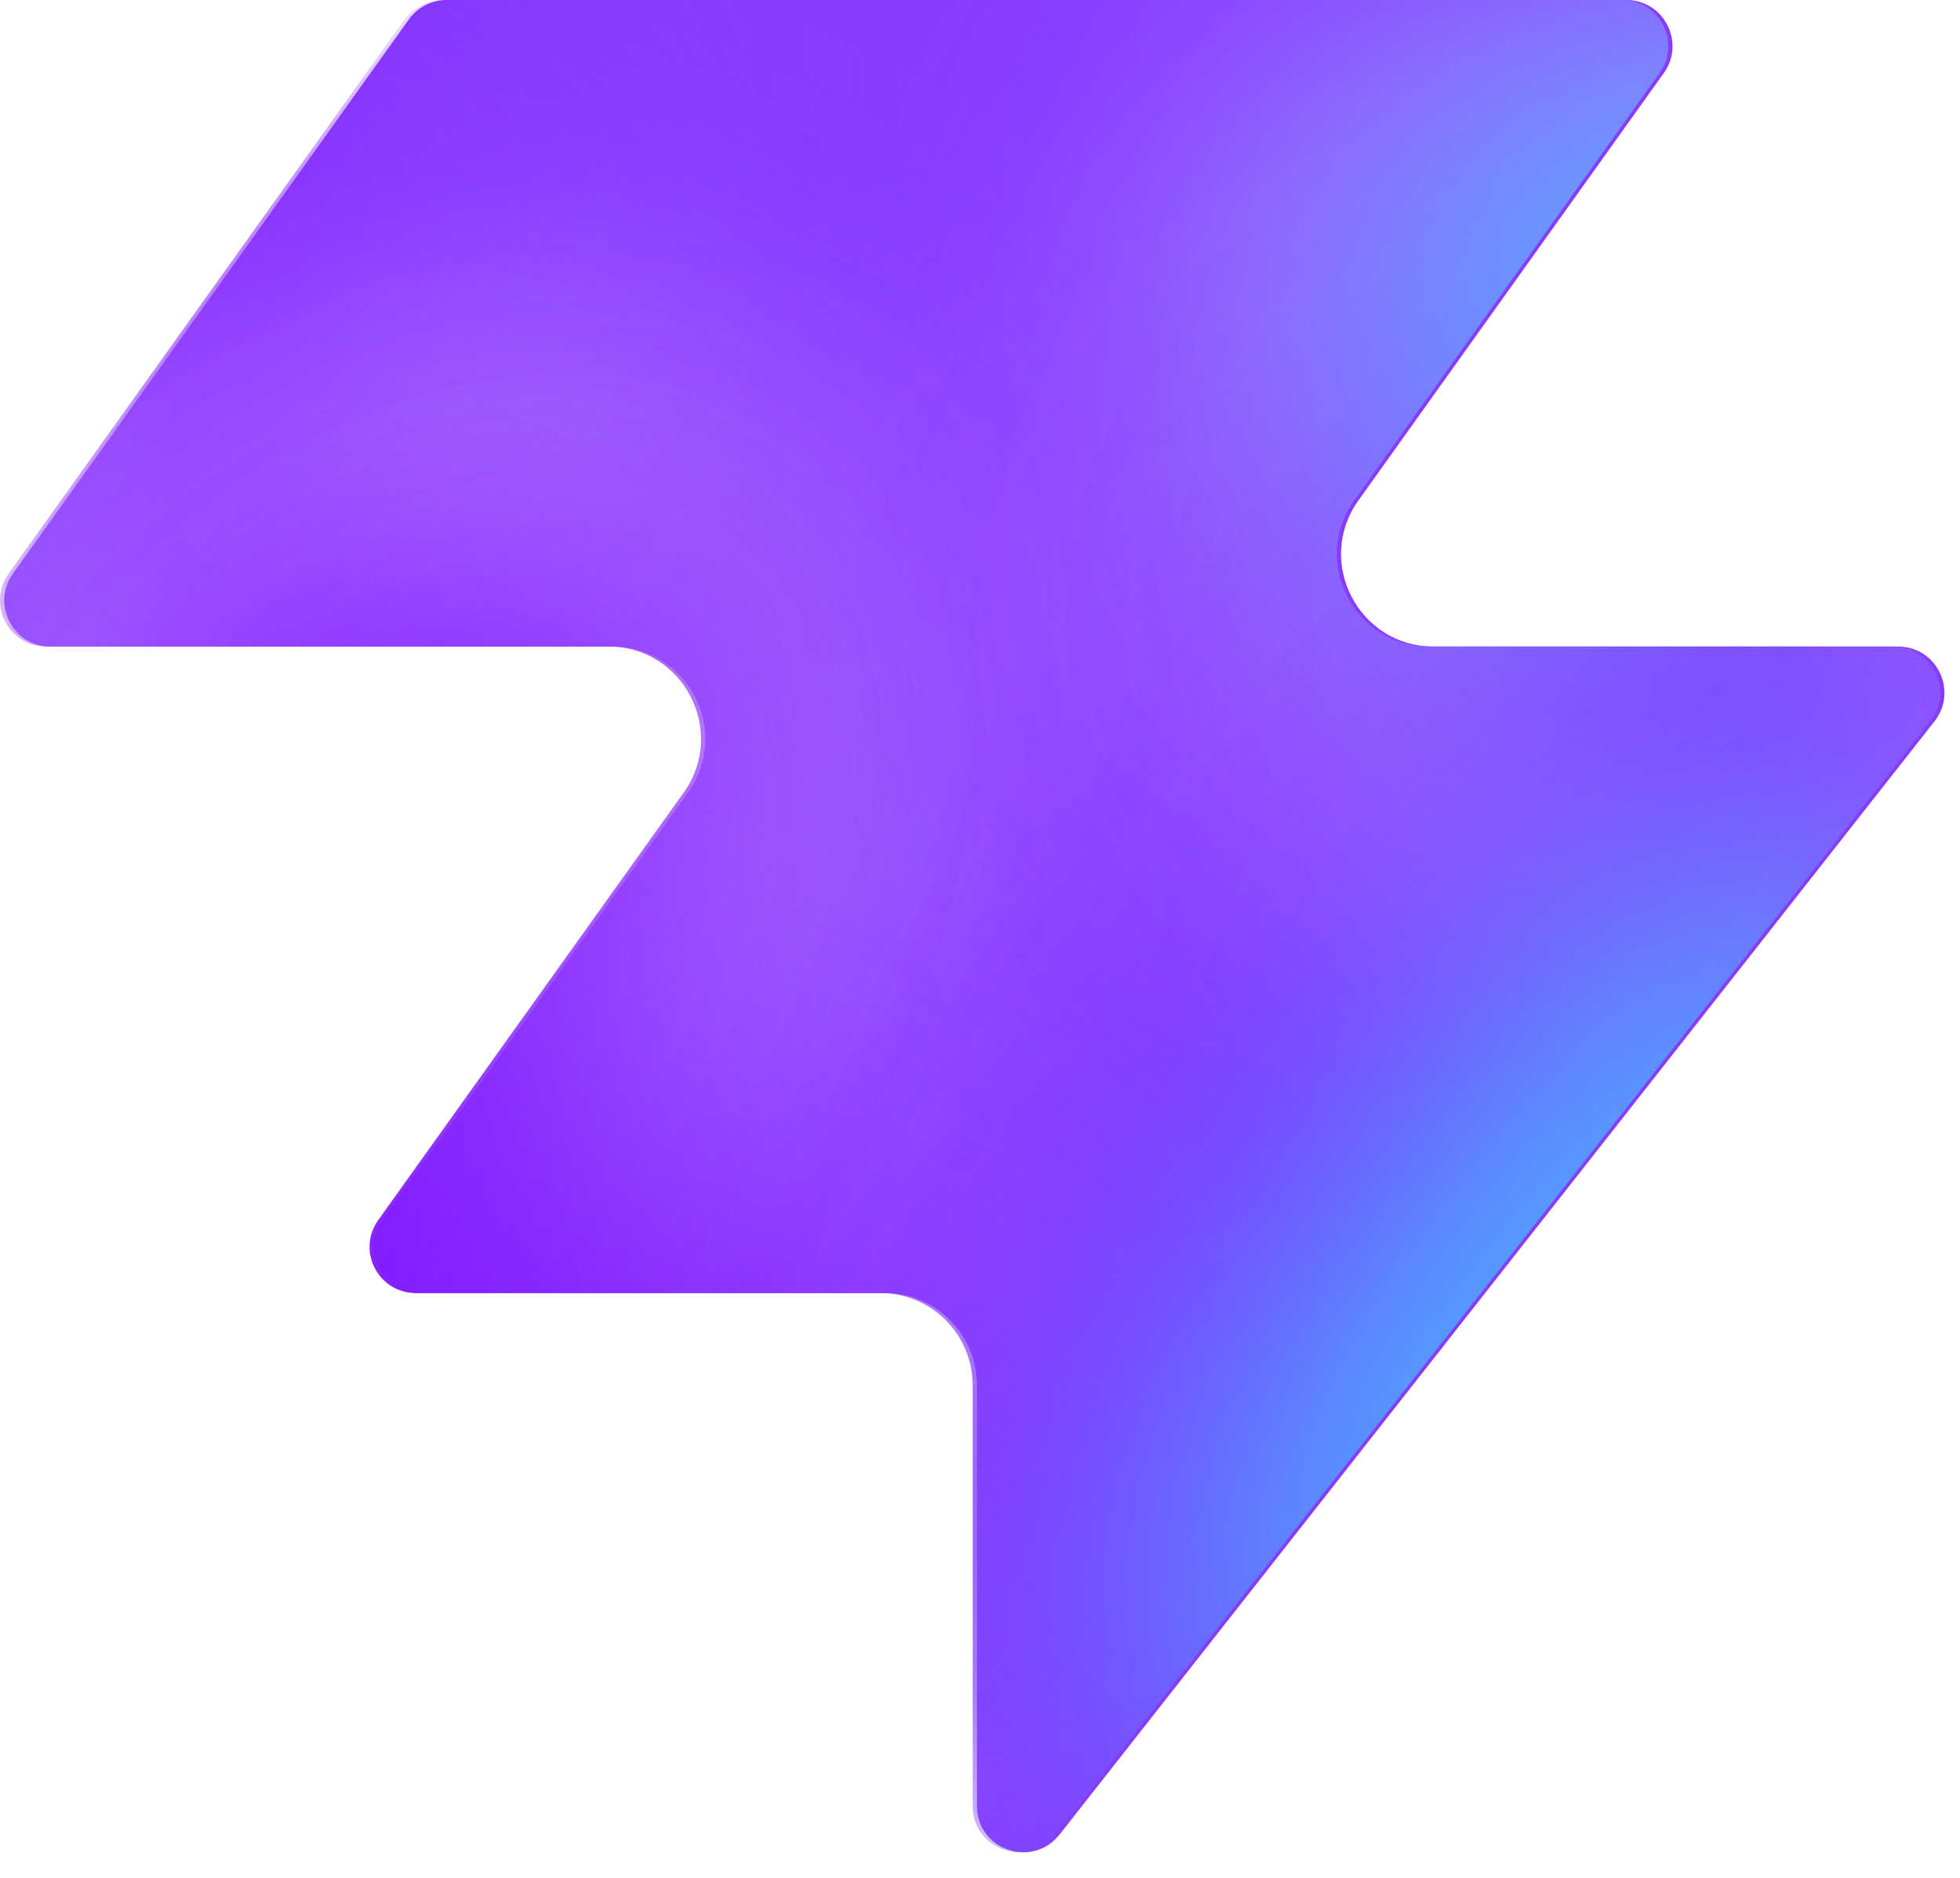
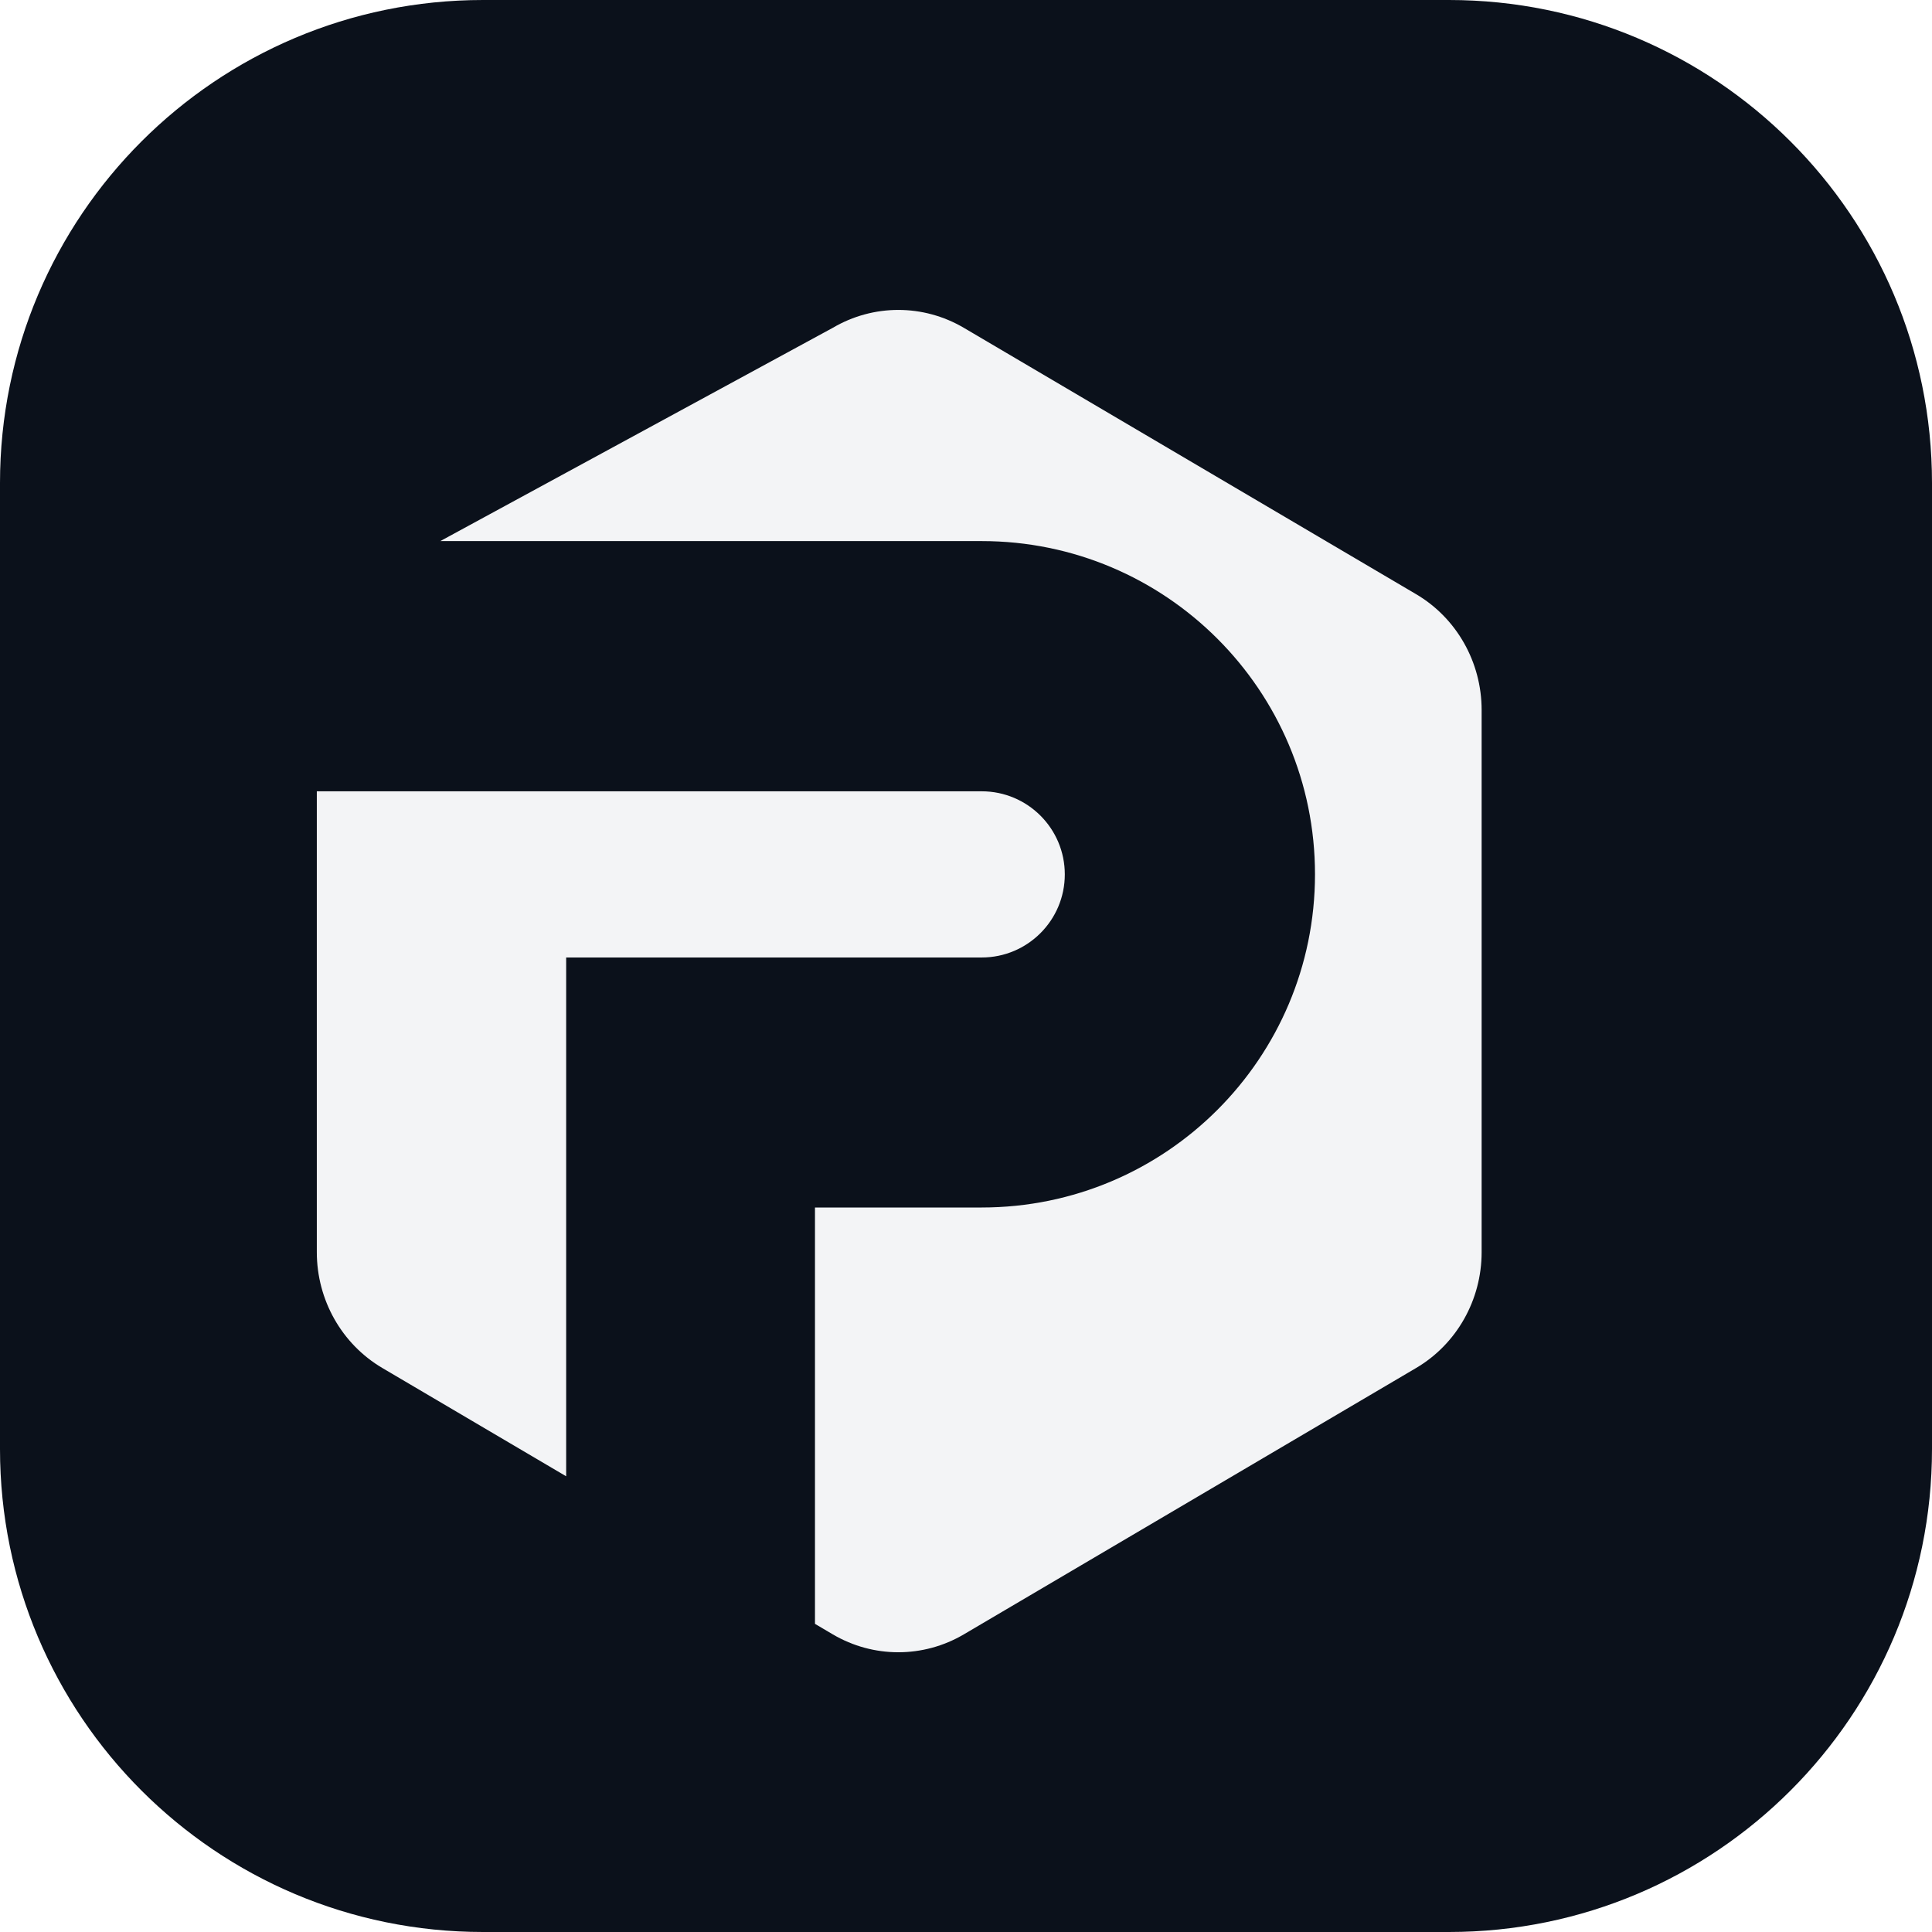
- <svg xmlns="http://www.w3.org/2000/svg" width="48" height="46" fill="none" viewBox="0 0 48 46">
-   <path fill="#863bff" d="M25.946 44.938c-.664.845-2.021.375-2.021-.698V33.937a2.26 2.26 0 0 0-2.262-2.262H10.287c-.92 0-1.456-1.04-.92-1.788l7.48-10.471c1.07-1.497 0-3.578-1.842-3.578H1.237c-.92 0-1.456-1.04-.92-1.788L10.013.474c.214-.297.556-.474.92-.474h28.894c.92 0 1.456 1.04.92 1.788l-7.48 10.471c-1.07 1.498 0 3.579 1.842 3.579h11.377c.943 0 1.473 1.088.89 1.83L25.947 44.94z" style="fill:#863bff;fill:color(display-p3 .525 .23 1);fill-opacity:1" />
-   <mask id="a" width="48" height="46" x="0" y="0" maskUnits="userSpaceOnUse" style="mask-type:alpha">
-     <path fill="#000" d="M25.842 44.938c-.664.844-2.021.375-2.021-.698V33.937a2.26 2.26 0 0 0-2.262-2.262H10.183c-.92 0-1.456-1.04-.92-1.788l7.48-10.471c1.07-1.498 0-3.579-1.842-3.579H1.133c-.92 0-1.456-1.04-.92-1.787L9.91.473c.214-.297.556-.474.92-.474h28.894c.92 0 1.456 1.04.92 1.788l-7.48 10.471c-1.07 1.498 0 3.578 1.842 3.578h11.377c.943 0 1.473 1.088.89 1.832L25.843 44.94z" style="fill:#000;fill-opacity:1" />
-   </mask>
-   <g mask="url(#a)">
-     <g filter="url(#b)">
-       <ellipse cx="5.508" cy="14.704" fill="#ede6ff" rx="5.508" ry="14.704" style="fill:#ede6ff;fill:color(display-p3 .927 .903 1);fill-opacity:1" transform="matrix(.00324 1 1 -.00324 -4.47 31.516)" />
-     </g>
-     <g filter="url(#c)">
-       <ellipse cx="10.399" cy="29.851" fill="#ede6ff" rx="10.399" ry="29.851" style="fill:#ede6ff;fill:color(display-p3 .927 .903 1);fill-opacity:1" transform="matrix(.00324 1 1 -.00324 -39.328 7.883)" />
-     </g>
-     <g filter="url(#d)">
-       <ellipse cx="5.508" cy="30.487" fill="#7e14ff" rx="5.508" ry="30.487" style="fill:#7e14ff;fill:color(display-p3 .492 .077 1);fill-opacity:1" transform="rotate(89.814 -25.913 -14.639)scale(1 -1)" />
-     </g>
-     <g filter="url(#e)">
-       <ellipse cx="5.508" cy="30.599" fill="#7e14ff" rx="5.508" ry="30.599" style="fill:#7e14ff;fill:color(display-p3 .492 .077 1);fill-opacity:1" transform="rotate(89.814 -32.644 -3.334)scale(1 -1)" />
-     </g>
-     <g filter="url(#f)">
-       <ellipse cx="5.508" cy="30.599" fill="#7e14ff" rx="5.508" ry="30.599" style="fill:#7e14ff;fill:color(display-p3 .492 .077 1);fill-opacity:1" transform="matrix(.00324 1 1 -.00324 -34.34 30.47)" />
-     </g>
-     <g filter="url(#g)">
-       <ellipse cx="14.072" cy="22.078" fill="#ede6ff" rx="14.072" ry="22.078" style="fill:#ede6ff;fill:color(display-p3 .927 .903 1);fill-opacity:1" transform="rotate(93.35 24.506 48.493)scale(-1 1)" />
-     </g>
-     <g filter="url(#h)">
-       <ellipse cx="3.47" cy="21.501" fill="#7e14ff" rx="3.47" ry="21.501" style="fill:#7e14ff;fill:color(display-p3 .492 .077 1);fill-opacity:1" transform="rotate(89.009 28.708 47.59)scale(-1 1)" />
-     </g>
-     <g filter="url(#i)">
-       <ellipse cx="3.47" cy="21.501" fill="#7e14ff" rx="3.47" ry="21.501" style="fill:#7e14ff;fill:color(display-p3 .492 .077 1);fill-opacity:1" transform="rotate(89.009 28.708 47.59)scale(-1 1)" />
-     </g>
-     <g filter="url(#j)">
-       <ellipse cx=".387" cy="8.972" fill="#7e14ff" rx="4.407" ry="29.108" style="fill:#7e14ff;fill:color(display-p3 .492 .077 1);fill-opacity:1" transform="rotate(39.51 .387 8.972)" />
-     </g>
-     <g filter="url(#k)">
-       <ellipse cx="47.523" cy="-6.092" fill="#7e14ff" rx="4.407" ry="29.108" style="fill:#7e14ff;fill:color(display-p3 .492 .077 1);fill-opacity:1" transform="rotate(37.892 47.523 -6.092)" />
-     </g>
-     <g filter="url(#l)">
-       <ellipse cx="41.412" cy="6.333" fill="#47bfff" rx="5.971" ry="9.665" style="fill:#47bfff;fill:color(display-p3 .28 .748 1);fill-opacity:1" transform="rotate(37.892 41.412 6.333)" />
-     </g>
-     <g filter="url(#m)">
-       <ellipse cx="-1.879" cy="38.332" fill="#7e14ff" rx="4.407" ry="29.108" style="fill:#7e14ff;fill:color(display-p3 .492 .077 1);fill-opacity:1" transform="rotate(37.892 -1.88 38.332)" />
-     </g>
-     <g filter="url(#n)">
-       <ellipse cx="-1.879" cy="38.332" fill="#7e14ff" rx="4.407" ry="29.108" style="fill:#7e14ff;fill:color(display-p3 .492 .077 1);fill-opacity:1" transform="rotate(37.892 -1.88 38.332)" />
-     </g>
-     <g filter="url(#o)">
-       <ellipse cx="35.651" cy="29.907" fill="#7e14ff" rx="4.407" ry="29.108" style="fill:#7e14ff;fill:color(display-p3 .492 .077 1);fill-opacity:1" transform="rotate(37.892 35.651 29.907)" />
-     </g>
-     <g filter="url(#p)">
-       <ellipse cx="38.418" cy="32.4" fill="#47bfff" rx="5.971" ry="15.297" style="fill:#47bfff;fill:color(display-p3 .28 .748 1);fill-opacity:1" transform="rotate(37.892 38.418 32.4)" />
-     </g>
-   </g>
-   <defs>
-     <filter id="b" width="60.045" height="41.654" x="-19.77" y="16.149" color-interpolation-filters="sRGB" filterUnits="userSpaceOnUse">
-       <feFlood flood-opacity="0" result="BackgroundImageFix" />
-       <feBlend in="SourceGraphic" in2="BackgroundImageFix" result="shape" />
-       <feGaussianBlur result="effect1_foregroundBlur_2002_17158" stdDeviation="7.659" />
-     </filter>
-     <filter id="c" width="90.34" height="51.437" x="-54.613" y="-7.533" color-interpolation-filters="sRGB" filterUnits="userSpaceOnUse">
-       <feFlood flood-opacity="0" result="BackgroundImageFix" />
-       <feBlend in="SourceGraphic" in2="BackgroundImageFix" result="shape" />
-       <feGaussianBlur result="effect1_foregroundBlur_2002_17158" stdDeviation="7.659" />
-     </filter>
-     <filter id="d" width="79.355" height="29.4" x="-49.64" y="2.03" color-interpolation-filters="sRGB" filterUnits="userSpaceOnUse">
-       <feFlood flood-opacity="0" result="BackgroundImageFix" />
-       <feBlend in="SourceGraphic" in2="BackgroundImageFix" result="shape" />
-       <feGaussianBlur result="effect1_foregroundBlur_2002_17158" stdDeviation="4.596" />
-     </filter>
-     <filter id="e" width="79.579" height="29.4" x="-45.045" y="20.029" color-interpolation-filters="sRGB" filterUnits="userSpaceOnUse">
-       <feFlood flood-opacity="0" result="BackgroundImageFix" />
-       <feBlend in="SourceGraphic" in2="BackgroundImageFix" result="shape" />
-       <feGaussianBlur result="effect1_foregroundBlur_2002_17158" stdDeviation="4.596" />
-     </filter>
-     <filter id="f" width="79.579" height="29.4" x="-43.513" y="21.178" color-interpolation-filters="sRGB" filterUnits="userSpaceOnUse">
-       <feFlood flood-opacity="0" result="BackgroundImageFix" />
-       <feBlend in="SourceGraphic" in2="BackgroundImageFix" result="shape" />
-       <feGaussianBlur result="effect1_foregroundBlur_2002_17158" stdDeviation="4.596" />
-     </filter>
-     <filter id="g" width="74.749" height="58.852" x="15.756" y="-17.901" color-interpolation-filters="sRGB" filterUnits="userSpaceOnUse">
-       <feFlood flood-opacity="0" result="BackgroundImageFix" />
-       <feBlend in="SourceGraphic" in2="BackgroundImageFix" result="shape" />
-       <feGaussianBlur result="effect1_foregroundBlur_2002_17158" stdDeviation="7.659" />
-     </filter>
-     <filter id="h" width="61.377" height="25.362" x="23.548" y="2.284" color-interpolation-filters="sRGB" filterUnits="userSpaceOnUse">
-       <feFlood flood-opacity="0" result="BackgroundImageFix" />
-       <feBlend in="SourceGraphic" in2="BackgroundImageFix" result="shape" />
-       <feGaussianBlur result="effect1_foregroundBlur_2002_17158" stdDeviation="4.596" />
-     </filter>
-     <filter id="i" width="61.377" height="25.362" x="23.548" y="2.284" color-interpolation-filters="sRGB" filterUnits="userSpaceOnUse">
-       <feFlood flood-opacity="0" result="BackgroundImageFix" />
-       <feBlend in="SourceGraphic" in2="BackgroundImageFix" result="shape" />
-       <feGaussianBlur result="effect1_foregroundBlur_2002_17158" stdDeviation="4.596" />
-     </filter>
-     <filter id="j" width="56.045" height="63.649" x="-27.636" y="-22.853" color-interpolation-filters="sRGB" filterUnits="userSpaceOnUse">
-       <feFlood flood-opacity="0" result="BackgroundImageFix" />
-       <feBlend in="SourceGraphic" in2="BackgroundImageFix" result="shape" />
-       <feGaussianBlur result="effect1_foregroundBlur_2002_17158" stdDeviation="4.596" />
-     </filter>
-     <filter id="k" width="54.814" height="64.646" x="20.116" y="-38.415" color-interpolation-filters="sRGB" filterUnits="userSpaceOnUse">
-       <feFlood flood-opacity="0" result="BackgroundImageFix" />
-       <feBlend in="SourceGraphic" in2="BackgroundImageFix" result="shape" />
-       <feGaussianBlur result="effect1_foregroundBlur_2002_17158" stdDeviation="4.596" />
-     </filter>
-     <filter id="l" width="33.541" height="35.313" x="24.641" y="-11.323" color-interpolation-filters="sRGB" filterUnits="userSpaceOnUse">
-       <feFlood flood-opacity="0" result="BackgroundImageFix" />
-       <feBlend in="SourceGraphic" in2="BackgroundImageFix" result="shape" />
-       <feGaussianBlur result="effect1_foregroundBlur_2002_17158" stdDeviation="4.596" />
-     </filter>
-     <filter id="m" width="54.814" height="64.646" x="-29.286" y="6.009" color-interpolation-filters="sRGB" filterUnits="userSpaceOnUse">
-       <feFlood flood-opacity="0" result="BackgroundImageFix" />
-       <feBlend in="SourceGraphic" in2="BackgroundImageFix" result="shape" />
-       <feGaussianBlur result="effect1_foregroundBlur_2002_17158" stdDeviation="4.596" />
-     </filter>
-     <filter id="n" width="54.814" height="64.646" x="-29.286" y="6.009" color-interpolation-filters="sRGB" filterUnits="userSpaceOnUse">
-       <feFlood flood-opacity="0" result="BackgroundImageFix" />
-       <feBlend in="SourceGraphic" in2="BackgroundImageFix" result="shape" />
-       <feGaussianBlur result="effect1_foregroundBlur_2002_17158" stdDeviation="4.596" />
-     </filter>
-     <filter id="o" width="54.814" height="64.646" x="8.244" y="-2.416" color-interpolation-filters="sRGB" filterUnits="userSpaceOnUse">
-       <feFlood flood-opacity="0" result="BackgroundImageFix" />
-       <feBlend in="SourceGraphic" in2="BackgroundImageFix" result="shape" />
-       <feGaussianBlur result="effect1_foregroundBlur_2002_17158" stdDeviation="4.596" />
-     </filter>
-     <filter id="p" width="39.409" height="43.623" x="18.713" y="10.588" color-interpolation-filters="sRGB" filterUnits="userSpaceOnUse">
-       <feFlood flood-opacity="0" result="BackgroundImageFix" />
-       <feBlend in="SourceGraphic" in2="BackgroundImageFix" result="shape" />
-       <feGaussianBlur result="effect1_foregroundBlur_2002_17158" stdDeviation="4.596" />
-     </filter>
-   </defs>
+ <svg xmlns="http://www.w3.org/2000/svg" viewBox="0 0 64 64" fill="none">
+   <rect width="64" height="64" rx="16" fill="#0B111B" />
+   <path d="M27.586 10.86C28.93 10.069 30.585 10.069 31.929 10.86L46.91 19.683C48.254 20.474 49.081 21.937 49.081 23.52V41.48C49.081 43.063 48.254 44.526 46.91 45.317L31.929 54.14C30.585 54.931 28.93 54.931 27.586 54.14L26.997 53.792V40H32.52C38.617 40 43.561 35.058 43.561 28.962C43.561 22.866 38.617 17.924 32.52 17.924H14.586L27.586 10.86Z" fill="#F3F4F6" />
+   <path d="M18.755 31.718H32.52C34.04 31.718 35.273 30.485 35.273 28.965C35.273 27.445 34.04 26.213 32.52 26.213H10.495V41.48C10.495 43.063 11.323 44.526 12.666 45.317L18.755 48.904V31.718Z" fill="#F3F4F6" />
</svg>
